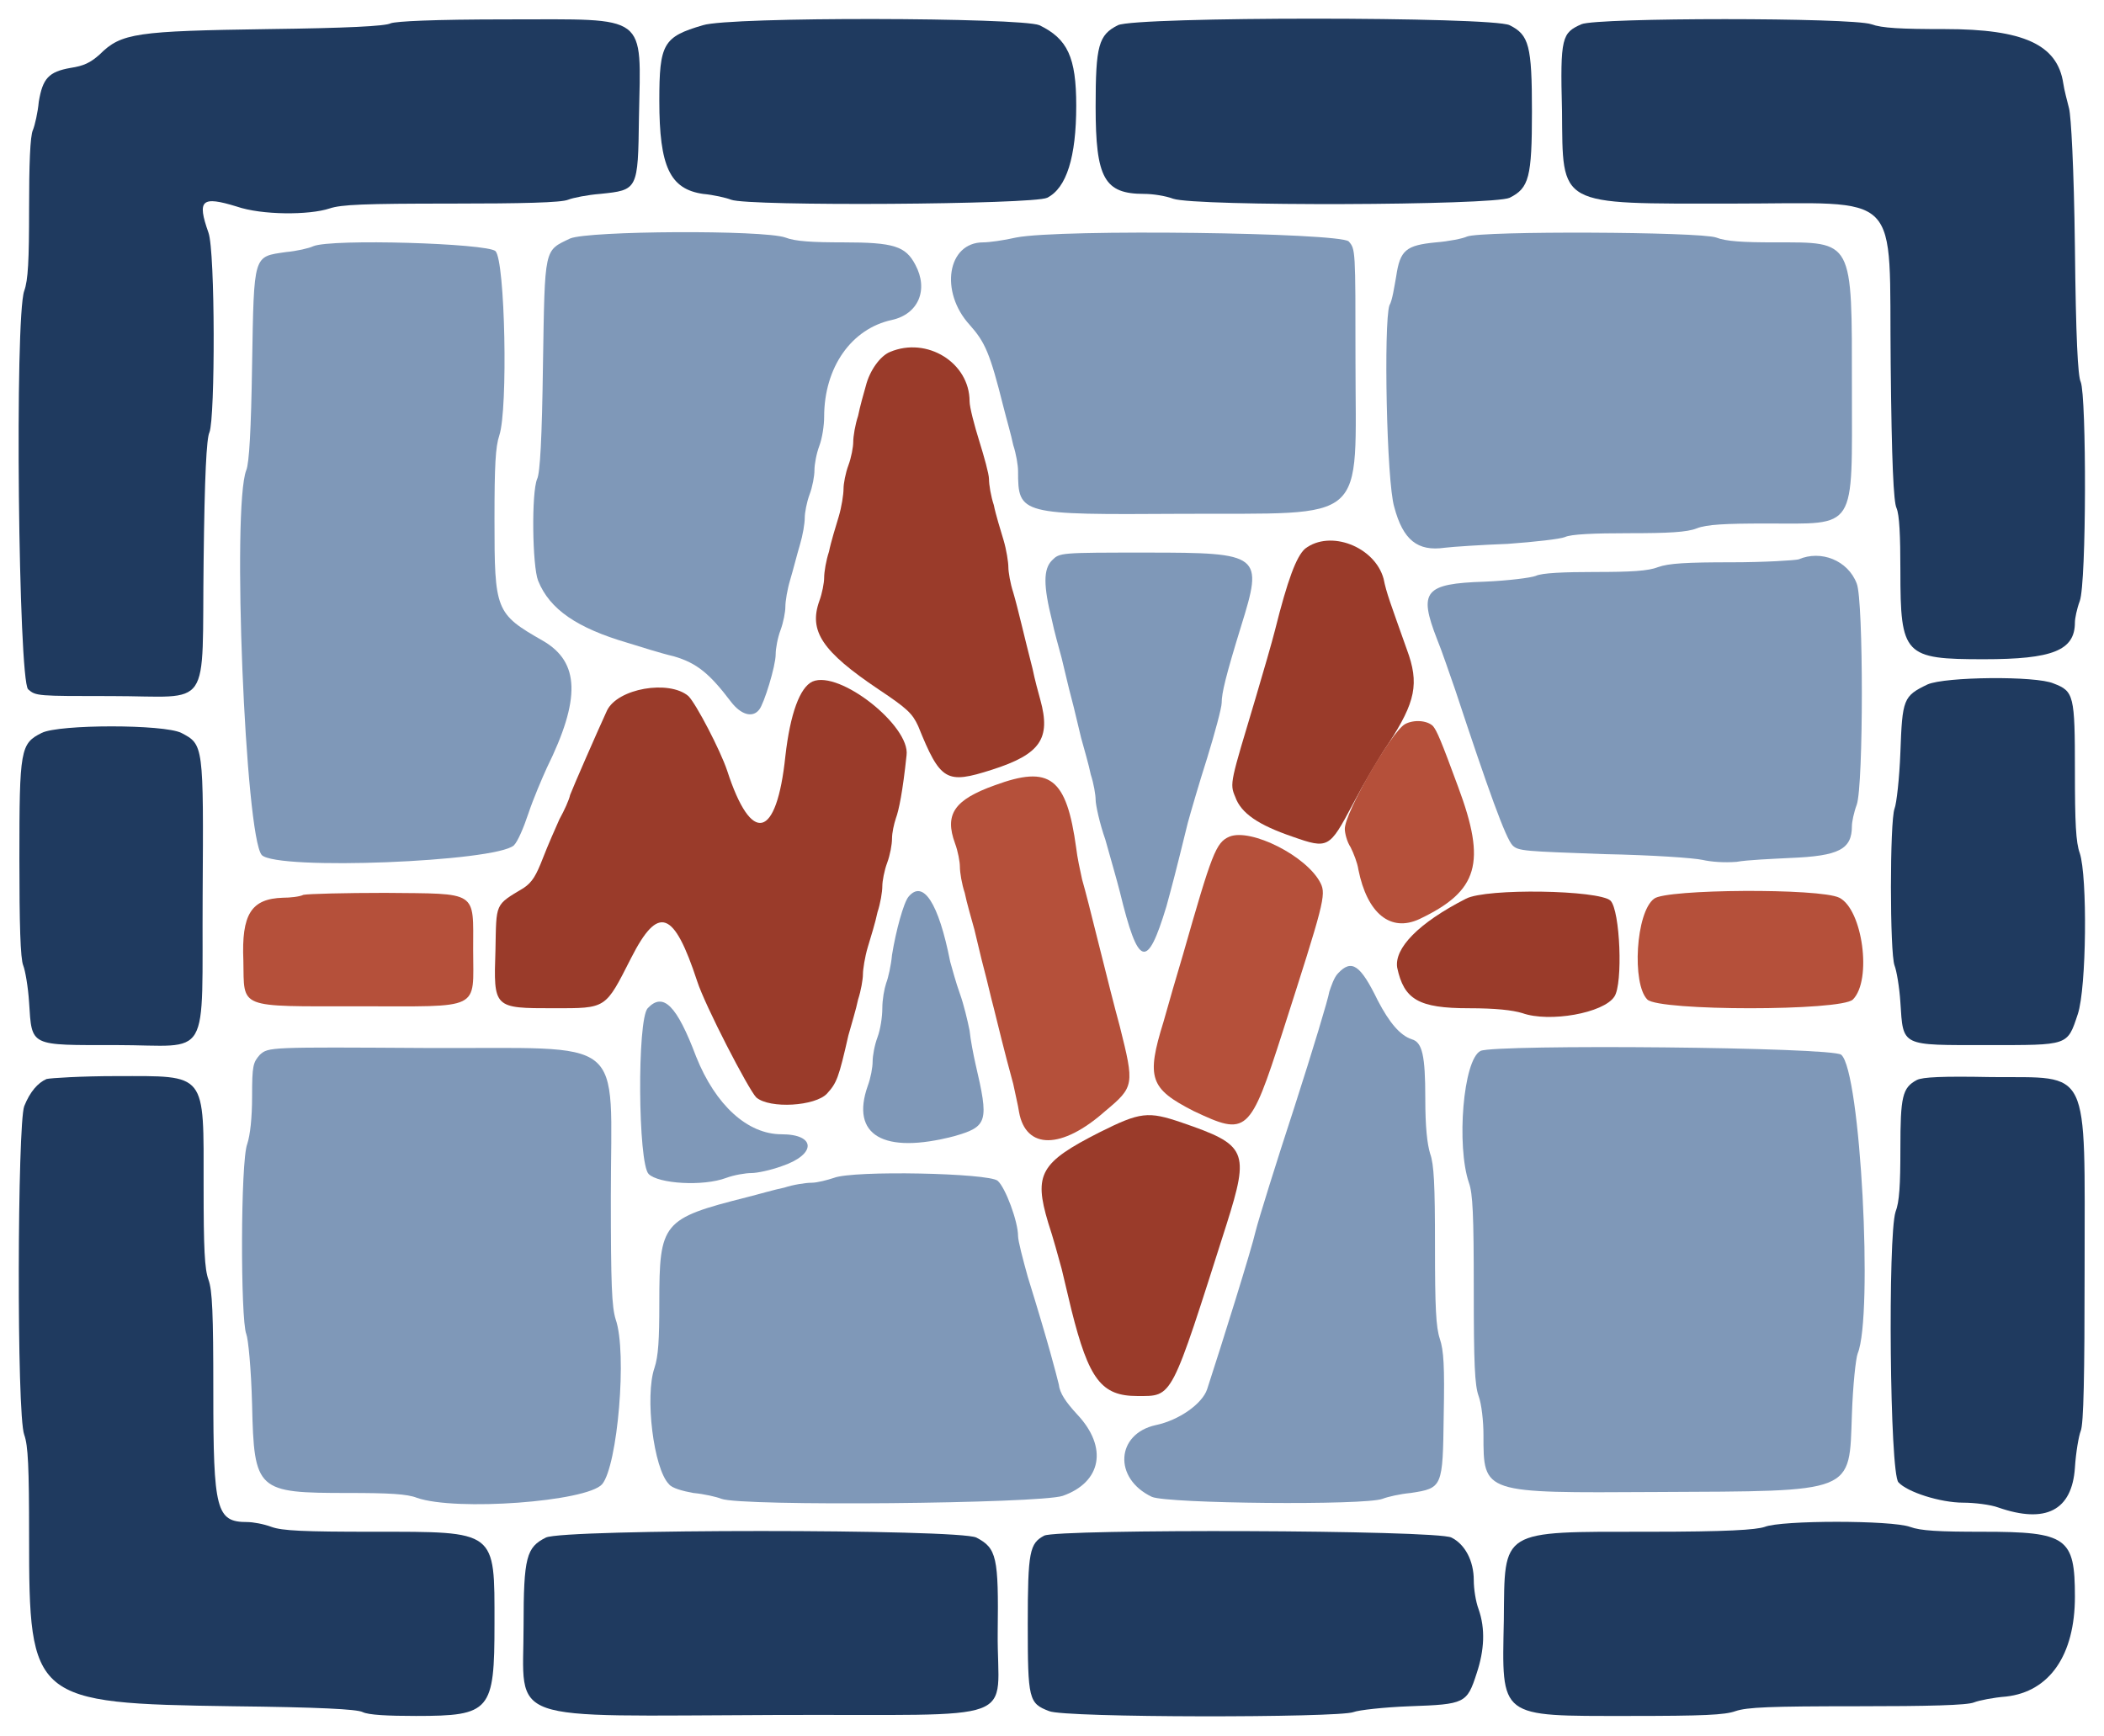
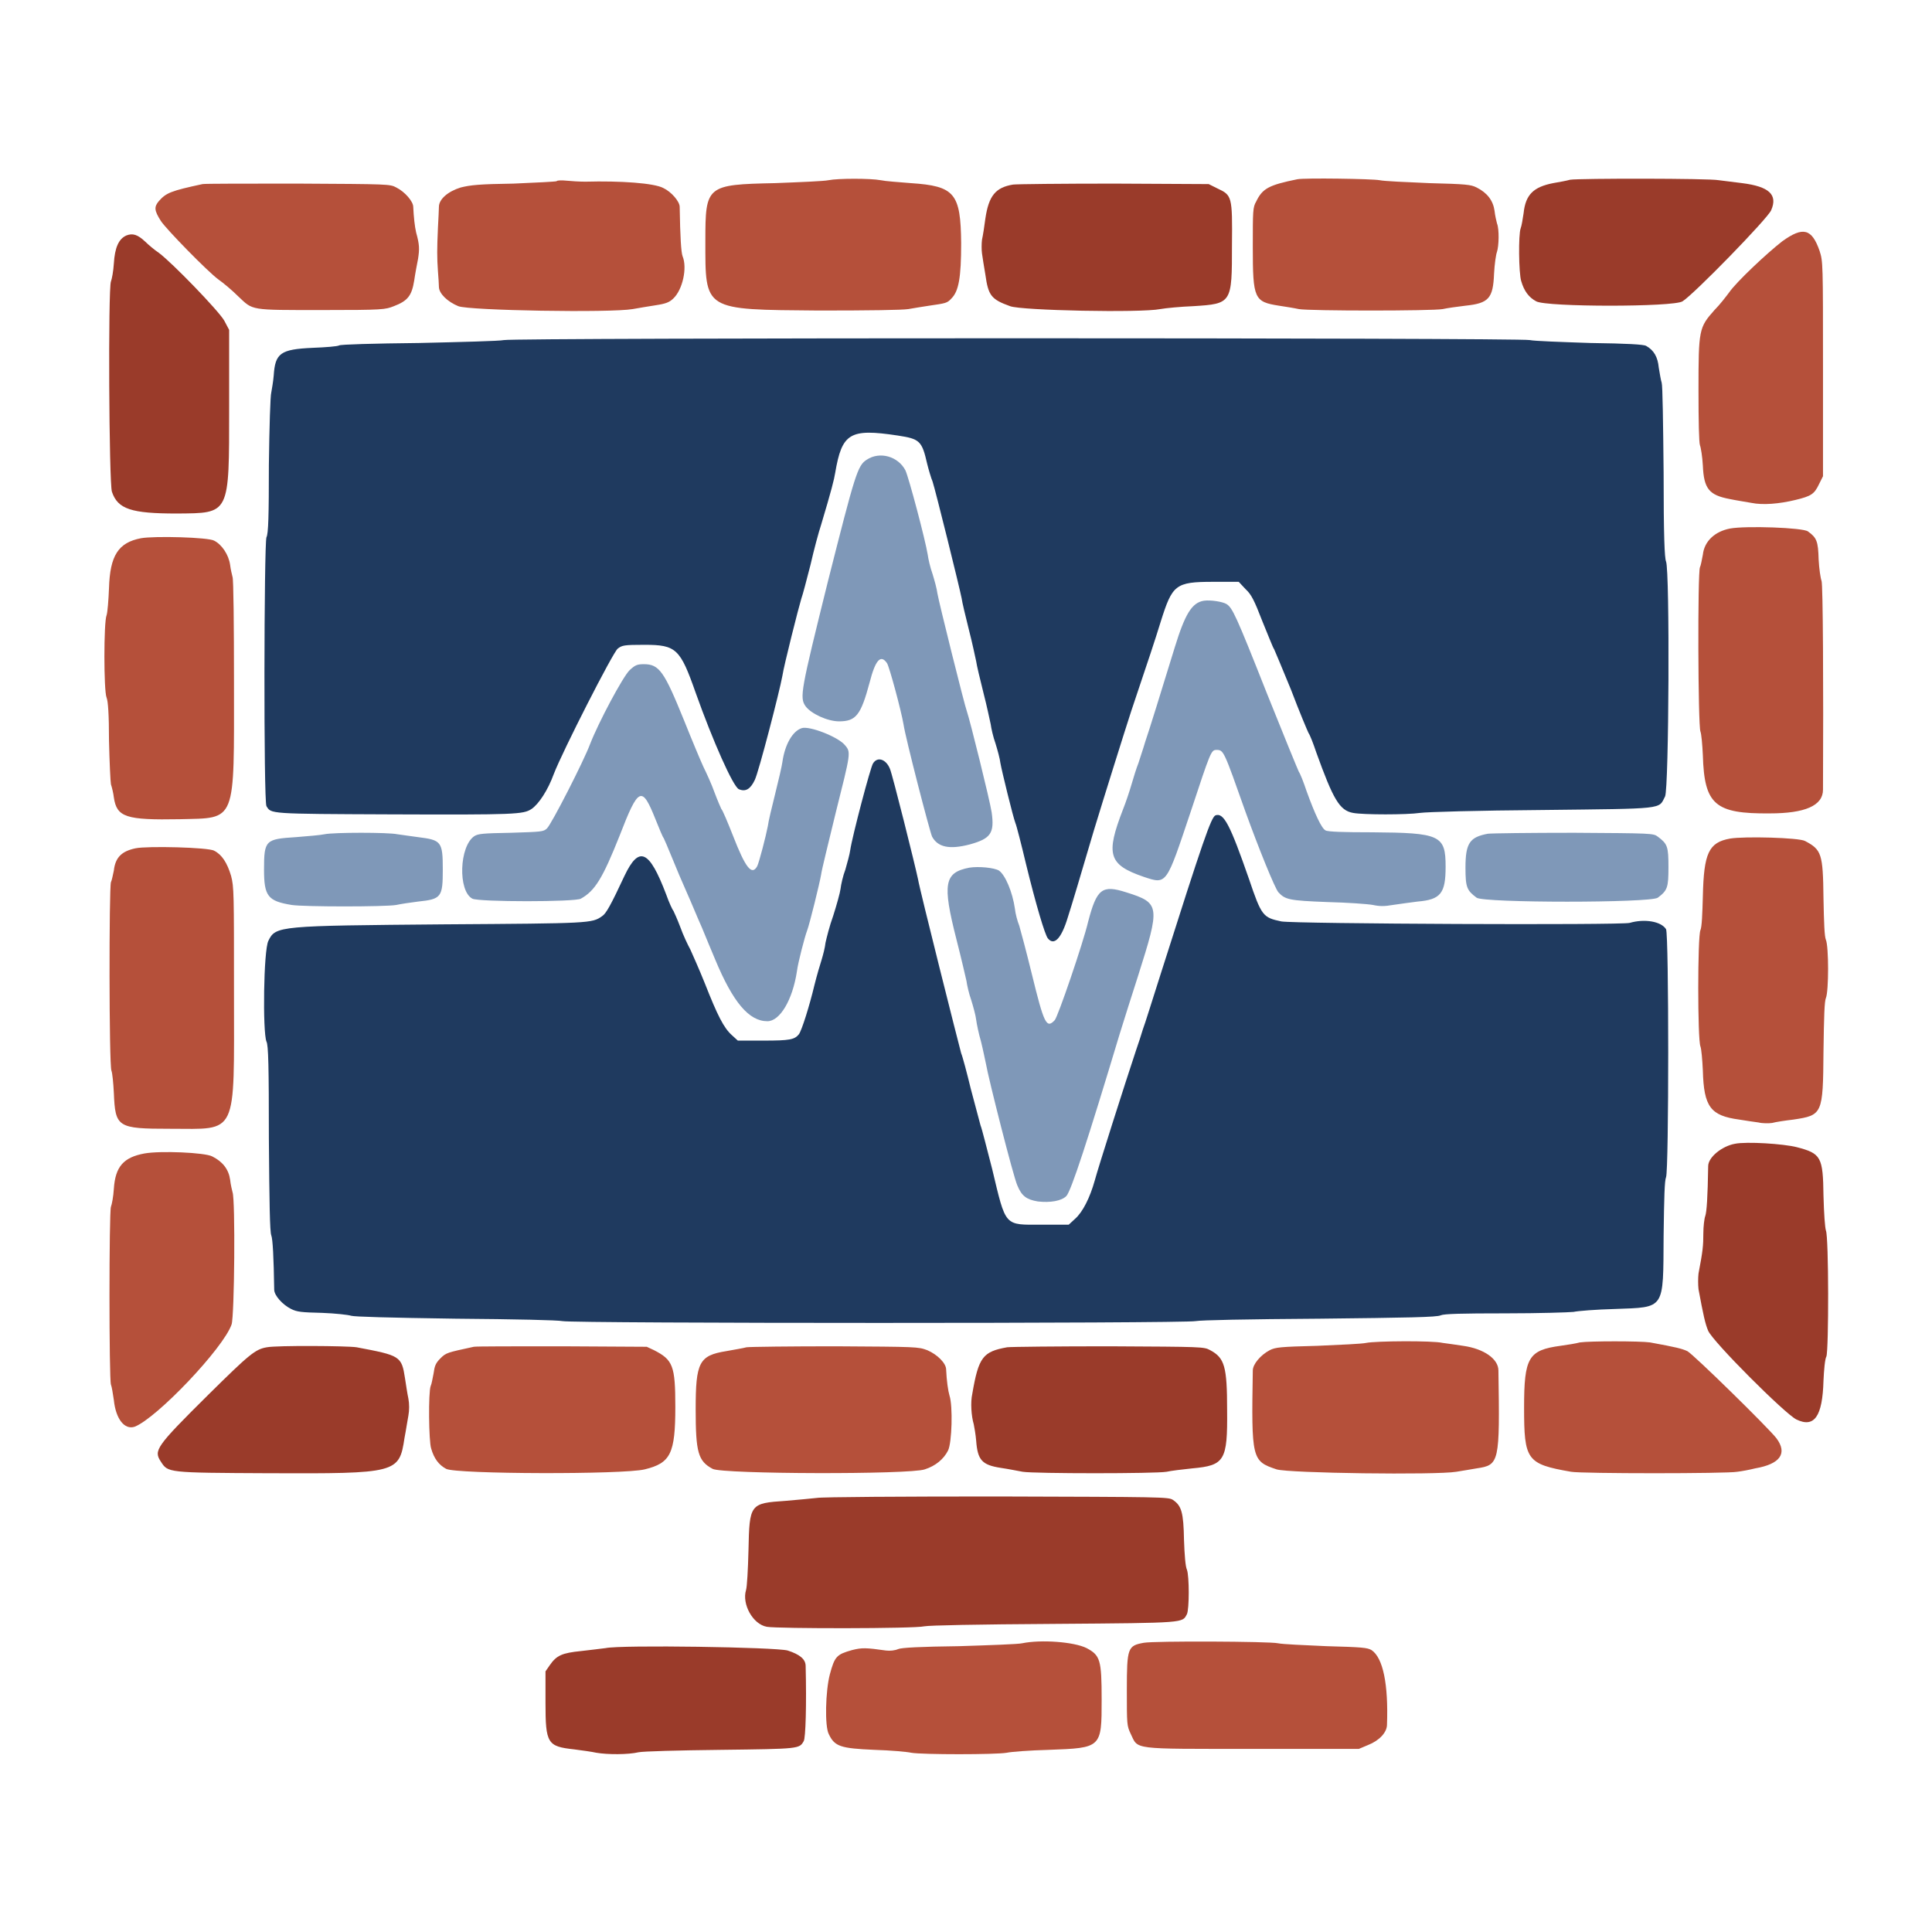
- <svg xmlns="http://www.w3.org/2000/svg" viewBox="0 0 217 179" width="434" height="358">
-   <path d="M 40.3 2.4 C 39.8 2.7 35.7 2.9 27.7 3 C 14.1 3.2 12.5 3.4 10.3 5.6 C 9.3 6.5 8.6 6.8 7.3 7 C 5 7.4 4.4 8.1 4 10.5 C 3.9 11.6 3.6 12.9 3.4 13.4 C 3.1 14 3 17.1 3 21.5 C 3 26.9 2.9 28.9 2.5 30 C 1.5 32.8 1.9 70.1 2.9 71.1 C 3.7 71.8 3.8 71.8 11.5 71.8 C 22 71.8 20.8 73.6 21 57.9 C 21.1 49.1 21.3 45.2 21.6 44.6 C 22.2 43.1 22.2 25.9 21.5 24 C 20.3 20.6 20.8 20.2 24.4 21.3 C 27 22.2 31.9 22.2 34 21.5 C 35.2 21.1 37.5 21 46.5 21 C 53.9 21 57.9 20.9 58.6 20.6 C 59.1 20.4 60.6 20.1 61.9 20 C 65.8 19.6 65.8 19.6 65.9 12.1 C 66.1 1.3 67 2 52.4 2 C 44.5 2 40.9 2.2 40.3 2.4" fill="#1F3A5F" />
-   <path d="M 72.5 2.6 C 68.4 3.8 68 4.5 68 10.4 C 68 17.2 69.1 19.5 72.5 20 C 73.6 20.1 74.9 20.4 75.4 20.6 C 77.2 21.3 106.6 21.1 108 20.4 C 110 19.4 111 16.2 111 10.9 C 111 5.9 110.1 4 107.2 2.6 C 105.3 1.8 75.3 1.7 72.5 2.6" fill="#1F3A5F" />
-   <path d="M 115.3 2.6 C 113.3 3.6 113 4.7 113 11 C 113 18.4 113.9 20 118 20 C 118.9 20 120.2 20.2 121 20.5 C 123.3 21.3 154 21.2 155.7 20.4 C 157.7 19.4 158 18.3 158 11.5 C 158 4.7 157.7 3.6 155.7 2.6 C 153.9 1.7 117.1 1.7 115.3 2.6" fill="#1F3A5F" />
-   <path d="M 163.1 2.5 C 161.1 3.4 160.9 3.8 161.1 11.4 C 161.2 21.4 160.5 21 178.6 21 C 196.5 21 194.8 19.3 195 37.6 C 195.1 47.7 195.3 51.8 195.6 52.4 C 195.9 53.1 196 55.2 196 58.9 C 196 67.6 196.4 68 204.6 68 C 211.7 68 214 67.1 214 64.2 C 214 63.8 214.2 62.8 214.5 62 C 215.2 60.1 215.2 40.9 214.6 39.4 C 214.3 38.8 214.1 34.8 214 25.5 C 213.9 17.2 213.6 12 213.4 11.2 C 213.2 10.4 212.9 9.3 212.8 8.6 C 212.2 4.6 208.7 3 200.6 3 C 196 3 194.1 2.9 193 2.5 C 191 1.8 164.7 1.8 163.1 2.5" fill="#1F3A5F" />
-   <path d="M 58.8 24.6 C 56.1 25.9 56.2 25.4 56 37.6 C 55.9 45.2 55.7 48.8 55.4 49.4 C 54.8 50.8 54.9 58.4 55.5 59.9 C 56.7 62.9 59.6 64.8 64.7 66.3 C 66 66.7 68.2 67.4 69.5 67.7 C 71.9 68.4 73.2 69.5 75.4 72.4 C 76.4 73.7 77.6 74.1 78.3 73.2 C 78.8 72.6 80 68.7 80 67.5 C 80 66.9 80.2 65.8 80.5 65 C 80.8 64.2 81 63.1 81 62.6 C 81 62 81.2 60.8 81.5 59.8 C 81.8 58.8 82.2 57.2 82.5 56.2 C 82.8 55.2 83 54 83 53.4 C 83 52.9 83.2 51.8 83.5 51 C 83.8 50.2 84 49.1 84 48.5 C 84 47.9 84.2 46.8 84.5 46 C 84.8 45.2 85 43.9 85 43 C 85 37.9 87.8 33.9 92 33 C 94.7 32.4 95.8 29.9 94.4 27.3 C 93.4 25.4 92.2 25 87 25 C 83.8 25 82 24.9 81 24.5 C 78.7 23.7 60.7 23.8 58.8 24.6" fill="#7F98B8" />
-   <path d="M 104.8 24.5 C 103.5 24.8 102 25 101.4 25 C 97.7 25 96.9 30.1 100 33.5 C 101.6 35.3 102.1 36.4 103.5 42 C 103.8 43.2 104.3 44.9 104.5 45.9 C 104.8 46.8 105 48 105 48.6 C 105 53.1 105.2 53.1 121.8 53 C 141.4 52.9 139.8 54.3 139.8 37.1 C 139.8 25.7 139.8 25.7 139.1 24.9 C 138.1 24 109.4 23.6 104.8 24.5" fill="#7F98B8" />
-   <path d="M 151.3 24.4 C 150.9 24.6 149.4 24.9 148.1 25 C 145 25.3 144.4 25.8 144 28.5 C 143.8 29.6 143.6 31 143.3 31.5 C 142.7 33.3 143 49.7 143.8 52.3 C 144.7 55.7 146.2 56.9 149 56.5 C 149.8 56.4 152.8 56.2 155.5 56.1 C 158.3 55.9 160.9 55.6 161.4 55.4 C 162 55.1 164.4 55 168 55 C 172.1 55 174 54.9 175 54.5 C 176 54.1 177.9 54 182.1 54 C 191.6 54 191 54.9 191 40 C 191 24.6 191.2 25 183 25 C 179.8 25 178 24.9 177 24.5 C 175.3 23.9 152.8 23.8 151.3 24.4" fill="#7F98B8" />
-   <path d="M 32.3 25.4 C 31.9 25.6 30.6 25.9 29.5 26 C 26.1 26.5 26.2 26.1 26 37.6 C 25.9 44.3 25.7 47.8 25.4 48.5 C 23.9 52.3 25.3 86.3 27 88.2 C 28.6 89.8 51.1 88.9 53 87.2 C 53.4 86.8 54 85.4 54.5 83.9 C 55 82.4 55.9 80.3 56.4 79.2 C 59.9 72.1 59.8 68.3 56 66.1 C 51.1 63.3 51 63 51 53.6 C 51 48 51.1 46.1 51.5 44.9 C 52.4 42.2 52.1 26.9 51.1 25.9 C 50.2 25.1 34.2 24.6 32.3 25.4" fill="#7F98B8" />
-   <path d="M 91.8 36.3 C 90.8 36.7 89.7 38.2 89.3 39.8 C 89.1 40.5 88.7 41.9 88.5 42.9 C 88.2 43.8 88 45 88 45.6 C 88 46.1 87.8 47.2 87.5 48 C 87.2 48.8 87 49.9 87 50.4 C 87 51 86.8 52.3 86.5 53.3 C 86.2 54.3 85.7 55.9 85.5 56.9 C 85.2 57.8 85 59 85 59.6 C 85 60.1 84.8 61.2 84.5 62 C 83.4 65.1 84.8 67.2 90.6 71.1 C 93.6 73.1 94.1 73.6 94.7 74.9 C 97 80.6 97.6 80.9 102.3 79.4 C 107.3 77.8 108.4 76.2 107.3 72.2 C 107.1 71.5 106.7 70 106.5 69 C 105.6 65.5 105 62.8 104.5 61.1 C 104.2 60.2 104 59 104 58.5 C 104 58 103.8 56.7 103.5 55.7 C 103.2 54.7 102.7 53.1 102.5 52.1 C 102.2 51.2 102 50 102 49.4 C 102 48.9 101.5 47.1 101 45.5 C 100.5 43.9 100 42 100 41.4 C 100 37.4 95.6 34.7 91.8 36.3" fill="#9A3B2A" />
-   <path d="M 134.6 56.6 C 133.7 57.4 132.8 59.8 131.5 65 C 131.2 66.2 130.3 69.3 129.5 72 C 126.9 80.7 126.8 80.8 127.4 82.2 C 128 83.9 129.8 85.1 133.3 86.3 C 137 87.6 137.1 87.5 139.5 83 C 140.6 80.9 142.3 78 143.2 76.7 C 146 72.4 146.4 70.5 145.1 67 C 143.4 62.2 143 61.2 142.7 59.7 C 141.8 56.4 137.2 54.6 134.6 56.6" fill="#9A3B2A" />
-   <path d="M 108.5 57.8 C 107.6 58.7 107.6 60.4 108.5 64 C 108.7 65 109.2 66.8 109.5 67.9 C 109.8 69.1 110.2 70.9 110.5 72 C 110.8 73.1 111.2 74.9 111.5 76.1 C 111.8 77.2 112.3 78.9 112.5 79.9 C 112.8 80.8 113 82 113 82.5 C 113 83 113.4 84.9 114 86.6 C 114.5 88.4 115.2 90.8 115.5 92 C 117.4 99.8 118.3 100.1 120.3 93.5 C 120.9 91.3 121.2 90.2 122.5 84.9 C 122.8 83.8 123.7 80.7 124.5 78.2 C 125.3 75.6 126 73 126 72.5 C 126 71.5 126.4 69.8 128 64.6 C 130.3 57.2 130.1 57 118.3 57 C 109.3 57 109.3 57 108.5 57.8" fill="#7F98B8" />
-   <path d="M 185.5 57.7 C 185.1 57.8 182 58 178.6 58 C 174 58 172.1 58.1 171 58.5 C 170 58.9 168.2 59 164.5 59 C 161.3 59 159 59.1 158.4 59.4 C 157.9 59.6 155.5 59.9 153.1 60 C 146.9 60.2 146.3 61 148.2 65.9 C 148.7 67.1 149.5 69.5 150.1 71.2 C 153.5 81.5 155.3 86.5 156 87.2 C 156.6 87.8 157.3 87.8 165.4 88.1 C 170.5 88.2 174.7 88.5 175.6 88.7 C 176.5 88.9 177.8 89 179.1 88.9 C 180.2 88.7 182.7 88.6 184.6 88.5 C 189.7 88.3 191 87.6 191 85.2 C 191 84.8 191.2 83.8 191.5 83 C 192.2 81 192.2 61.9 191.5 60.2 C 190.6 57.8 187.8 56.7 185.5 57.7" fill="#7F98B8" />
-   <path d="M 83.8 70.3 C 82.5 70.9 81.5 73.6 81 78 C 80.1 86.6 77.5 87.2 75 79.5 C 74.3 77.4 71.8 72.6 71 71.8 C 69 70.1 63.7 71 62.6 73.3 C 61.5 75.7 59.1 81.2 58.8 82 C 58.7 82.5 58.2 83.6 57.7 84.5 C 57.3 85.4 56.5 87.2 56 88.5 C 55.3 90.3 54.9 91 54 91.6 C 51 93.4 51.2 93.1 51.1 98 C 50.9 104 50.9 104 57.1 104 C 62.6 104 62.4 104.1 65.1 98.8 C 67.9 93.3 69.5 93.9 71.9 101.2 C 72.7 103.7 77.2 112.4 78 113.2 C 79.4 114.4 84.1 114.1 85.3 112.8 C 86.3 111.7 86.5 111.2 87.5 106.8 C 87.8 105.7 88.3 104.1 88.5 103.1 C 88.8 102.2 89 101 89 100.5 C 89 100 89.2 98.7 89.5 97.7 C 89.8 96.7 90.3 95.1 90.5 94.1 C 90.8 93.2 91 92 91 91.4 C 91 90.9 91.2 89.8 91.5 89 C 91.8 88.2 92 87.1 92 86.5 C 92 85.9 92.2 85 92.4 84.4 C 92.7 83.6 93.1 81.7 93.5 77.9 C 93.9 74.9 86.6 69.1 83.8 70.3" fill="#9A3B2A" />
-   <path d="M 198.8 70.6 C 196.3 71.8 196.2 72.1 196 77.6 C 195.9 80.3 195.6 82.9 195.4 83.4 C 194.9 84.7 194.9 98.3 195.4 99.6 C 195.6 100.1 195.9 101.8 196 103.4 C 196.3 108 196 107.8 205 107.8 C 213.4 107.8 213.2 107.9 214.3 104.6 C 215.2 101.9 215.3 90.4 214.5 88 C 214.1 86.9 214 84.9 214 79.5 C 214 71.7 213.9 71.3 211.8 70.5 C 210 69.7 200.6 69.8 198.8 70.6" fill="#1F3A5F" />
-   <path d="M 144.9 74.7 C 143.5 75.5 138.7 83.8 138.7 85.5 C 138.7 85.9 138.9 86.8 139.3 87.4 C 139.6 88 140 89 140.1 89.7 C 141 94.2 143.4 96.2 146.4 94.8 C 152.5 91.9 153.3 89 150.4 81.2 C 148.6 76.3 148.2 75.4 147.8 74.9 C 147.2 74.3 145.8 74.2 144.9 74.7" fill="#B5503A" />
-   <path d="M 4.3 75.6 C 2.1 76.7 2 77.3 2 88.6 C 2 95.3 2.1 98.9 2.4 99.6 C 2.6 100.1 2.9 101.8 3 103.4 C 3.3 108 3 107.8 12 107.8 C 21.9 107.8 20.8 109.8 20.9 92.4 C 21 76.8 21 76.8 18.7 75.6 C 16.9 74.7 6.1 74.7 4.3 75.6" fill="#1F3A5F" />
-   <path d="M 102.6 81 C 98.4 82.5 97.4 84 98.5 87 C 98.8 87.8 99 88.9 99 89.4 C 99 90 99.2 91.2 99.5 92.1 C 99.7 93.1 100.2 94.8 100.5 95.9 C 100.8 97.1 101.2 98.9 101.5 100 C 101.8 101.1 102.2 102.9 102.5 104 C 103.8 109.3 104.1 110.3 104.5 111.8 C 104.7 112.8 105 114 105.1 114.7 C 105.8 118.6 109.5 118.6 114 114.6 C 117 112.1 117 111.9 115.5 105.9 C 114.9 103.7 114.2 100.9 113.5 98.1 C 112.4 93.7 112 92.1 111.6 90.7 C 111.4 89.8 111.1 88.4 111 87.5 C 110 80.2 108.3 78.9 102.6 81" fill="#B5503A" />
-   <path d="M 126.8 86.3 C 125.4 86.9 125 88 122 98.5 C 121.4 100.5 120.5 103.6 120 105.4 C 118.2 111.2 118.6 112.3 123.1 114.6 C 128.6 117.2 128.9 117 132.3 106.4 C 136.5 93.3 136.8 92.3 136.2 91.1 C 134.8 88.3 129 85.4 126.8 86.3" fill="#B5503A" />
-   <path d="M 93.7 92.5 C 93.2 93.1 92.4 96 92 98.5 C 91.9 99.6 91.6 100.9 91.4 101.4 C 91.2 102 91 103.1 91 104 C 91 104.9 90.8 106.2 90.5 107 C 90.2 107.8 90 108.9 90 109.5 C 90 110.1 89.8 111.2 89.5 112 C 87.7 117.1 91.1 119.1 98.4 117.2 C 101.9 116.2 102 115.7 100.6 109.7 C 100.4 108.8 100.1 107.3 100 106.3 C 99.8 105.3 99.4 103.6 99 102.5 C 98.6 101.4 98.2 99.9 98 99.2 C 96.8 93.1 95.2 90.7 93.7 92.5" fill="#7F98B8" />
-   <path d="M 31.3 92.3 C 30.9 92.5 29.9 92.6 29.2 92.6 C 25.9 92.7 24.9 94.3 25.1 99.1 C 25.2 104.1 24.4 103.8 37 103.8 C 49.8 103.8 48.8 104.3 48.8 98 C 48.8 91.8 49.4 92.2 39.7 92.1 C 35.6 92.1 31.8 92.2 31.3 92.3" fill="#B5503A" />
-   <path d="M 151.2 92.7 C 146.3 95.2 143.8 97.8 144.1 99.8 C 144.8 103.1 146.3 104 151.5 104 C 154.3 104 156 104.2 157 104.5 C 159.8 105.5 165.4 104.5 166.5 102.8 C 167.4 101.5 167.1 93.9 166.1 92.9 C 164.9 91.8 153.3 91.6 151.2 92.7" fill="#9A3B2A" />
-   <path d="M 170.6 92.7 C 168.7 94.1 168.3 101.5 169.9 103.1 C 171.1 104.3 189.9 104.3 191.1 103.1 C 193.1 101.1 192.1 93.8 189.7 92.6 C 187.7 91.6 171.8 91.7 170.6 92.7" fill="#B5503A" />
-   <path d="M 138 100.4 C 137.6 100.8 137.3 101.7 137.1 102.3 C 137 103 135.4 108.3 133.5 114.2 C 131.6 120 129.8 125.8 129.5 127 C 129.1 128.8 126 138.7 124.5 143.3 C 124 144.8 121.6 146.5 119.2 147 C 115.1 147.9 114.8 152.5 118.8 154.4 C 120.4 155.1 140.8 155.3 142.6 154.6 C 143.1 154.4 144.4 154.1 145.5 154 C 148.8 153.5 148.8 153.4 148.9 146 C 149 140.9 148.9 139.3 148.5 138.1 C 148.1 136.9 148 134.9 148 128.5 C 148 122.2 147.9 120.1 147.5 119 C 147.2 118 147 116.3 147 113.3 C 147 108.9 146.7 107.5 145.6 107.2 C 144.4 106.8 143.3 105.5 142.1 103.2 C 140.3 99.5 139.4 98.9 138 100.4" fill="#7F98B8" />
-   <path d="M 66.8 104 C 65.7 105.2 65.8 120 66.9 121.1 C 67.9 122.1 72.5 122.4 74.9 121.5 C 75.7 121.2 76.9 121 77.5 121 C 78.1 121 79.5 120.7 80.6 120.3 C 84.2 119.1 84.2 117 80.6 117 C 77.1 117 73.8 114 71.8 109 C 69.8 103.7 68.4 102.3 66.8 104" fill="#7F98B8" />
-   <path d="M 26.8 108.8 C 26.1 109.6 26 109.9 26 113.1 C 26 115.3 25.8 117.1 25.5 118 C 24.8 119.8 24.8 136.1 25.4 137.6 C 25.6 138.1 25.9 141.1 26 144.9 C 26.2 153.8 26.5 154 35.9 154 C 40.1 154 42 154.1 43 154.5 C 47 155.9 60.5 154.9 62.1 153.1 C 63.7 151.2 64.7 139.5 63.5 136.1 C 63.1 134.8 63 132.6 63 123.4 C 63 106.5 65 108.2 44 108.1 C 27.7 108 27.7 108 26.8 108.8" fill="#7F98B8" />
-   <path d="M 152.7 108.4 C 150.9 109.3 150.2 118.2 151.5 122 C 151.9 123.1 152 125.3 152 133 C 152 140.7 152.1 142.9 152.5 144 C 152.8 144.8 153 146.6 153 148 C 153 154.1 152.9 154 170.8 153.9 C 191.5 153.8 190.7 154.1 191 145.9 C 191.1 142.9 191.4 140.1 191.6 139.6 C 193.2 135.7 191.9 110.5 189.9 108.8 C 189.1 108 154.2 107.7 152.7 108.4" fill="#7F98B8" />
-   <path d="M 4.8 111.3 C 3.9 111.7 3.1 112.6 2.5 114.1 C 1.8 115.9 1.7 145.9 2.5 148 C 2.9 149.1 3 151.3 3 158.5 C 3 175.4 3.3 175.7 24 176 C 32.9 176.1 36.8 176.3 37.4 176.6 C 38 176.9 40 177 42.9 177 C 50.6 177 51 176.5 51 167.5 C 51 157.8 51.3 158 38.5 158 C 31.3 158 29.1 157.9 28 157.5 C 27.2 157.2 26.1 157 25.5 157 C 22.3 157 22 155.8 22 143.6 C 22 135.4 21.9 133.1 21.5 132 C 21.1 130.9 21 128.8 21 122.4 C 21 110.5 21.4 111 12 111 C 8.4 111 5.2 111.2 4.8 111.3" fill="#1F3A5F" />
-   <path d="M 197.7 111.4 C 196.2 112.2 196 113.1 196 118.5 C 196 122.2 195.9 124 195.5 125 C 194.7 127.5 194.9 152 195.8 152.9 C 196.7 153.9 200.1 155 202.5 155 C 203.6 155 205.3 155.2 206.1 155.5 C 211 157.2 213.7 155.8 214 151.4 C 214.1 149.8 214.4 148.1 214.6 147.6 C 214.9 146.9 215 141.9 215 130.9 C 215 109.7 215.7 111.2 205.4 111.1 C 200.3 111 198.3 111.1 197.7 111.4" fill="#1F3A5F" />
-   <path d="M 113.4 116.8 C 107.3 119.9 106.6 121.1 108.1 126.1 C 108.6 127.6 109.2 129.8 109.5 130.9 C 109.8 132.1 110.2 133.9 110.5 135.1 C 112.3 142.3 113.6 144 117.3 144 C 121 144 120.7 144.5 126.5 126.3 C 128.9 118.7 128.6 118.1 121.9 115.8 C 118.4 114.6 117.6 114.7 113.4 116.8" fill="#9A3B2A" />
-   <path d="M 86 121.5 C 85.4 121.7 84.3 122 83.7 122 C 83.1 122 81.8 122.2 80.9 122.5 C 79.9 122.7 78.2 123.2 77 123.5 C 68.3 125.7 68 126.1 68 134.4 C 68 138.2 67.9 139.9 67.5 141.1 C 66.5 144 67.4 151.5 69 153.1 C 69.3 153.5 70.4 153.8 71.5 154 C 72.6 154.1 73.9 154.4 74.4 154.6 C 76.4 155.4 107.2 155.1 109.6 154.3 C 113.6 152.9 114.3 149.3 111.1 145.9 C 109.9 144.6 109.3 143.7 109.2 142.8 C 108.9 141.6 108.2 138.8 106 131.7 C 105.5 129.9 105 128 105 127.5 C 105 126 103.7 122.5 102.9 121.8 C 102 121 88 120.7 86 121.5" fill="#7F98B8" />
-   <path d="M 182 157.5 C 181.1 157.8 178.2 158 170 158 C 154.6 158 155.2 157.7 155.1 167.1 C 154.9 177.3 154.5 177 168 177 C 175.7 177 177.9 176.9 179 176.5 C 180.2 176.1 182.5 176 191.5 176 C 198.9 176 202.9 175.9 203.6 175.6 C 204.1 175.4 205.6 175.1 206.9 175 C 211.4 174.5 214 170.7 214 164.7 C 214 158.6 213.2 158 204.5 158 C 199.9 158 198.1 157.9 197 157.5 C 195.1 156.8 183.7 156.8 182 157.5" fill="#1F3A5F" />
-   <path d="M 56.3 158.6 C 54.3 159.6 54 160.6 54 167.7 C 54 177.9 51.6 177 79.9 176.9 C 106 176.8 102.8 178 102.9 168.4 C 103 160.6 102.8 159.7 100.7 158.6 C 98.9 157.7 58.1 157.7 56.3 158.6" fill="#1F3A5F" />
-   <path d="M 107.7 158.4 C 106.2 159.2 106 160 106 167.5 C 106 175.3 106.1 175.7 108.2 176.5 C 109.7 177.2 138.1 177.2 139.6 176.6 C 140.1 176.4 142.7 176.1 145.4 176 C 151.1 175.8 151.3 175.7 152.3 172.6 C 153.1 170.2 153.2 168 152.5 166 C 152.2 165.2 152 163.9 152 163 C 152 161 151.1 159.3 149.7 158.6 C 148.2 157.8 109.1 157.7 107.7 158.4" fill="#1F3A5F" />
+ <svg xmlns="http://www.w3.org/2000/svg" viewBox="564.7 63.2 398.8 398.8" width="398.8" height="398.8">
+   <path d="M 668.7 133.4 C 667.8 133.6, 660 133.8, 651.2 134 C 641.7 134.1, 635 134.3, 634.7 134.5 C 634.4 134.7, 631.9 134.9, 629.2 135 C 622.6 135.3, 621.5 136.1, 621.2 140.7 C 621.1 142, 620.8 143.6, 620.7 144.2 C 620.5 144.8, 620.3 151.3, 620.2 159.2 C 620.2 169.6, 620.1 173.4, 619.7 174.1 C 619.2 175.5, 619.1 228.7, 619.7 229.6 C 620.7 231.2, 620 231.2, 645.3 231.3 C 671.2 231.4, 672.7 231.3, 674.4 230.2 C 675.9 229.2, 677.8 226.3, 679 223 C 680.8 218.3, 691.2 197.9, 692.2 197.1 C 693.1 196.4, 693.5 196.3, 697.7 196.3 C 704.3 196.3, 705.1 197.1, 708.3 206.2 C 711.9 216.3, 716 225.5, 717.2 226.1 C 718.6 226.7, 719.6 226.1, 720.5 224.2 C 721.3 222.6, 725.6 206, 726.2 202.7 C 726.5 200.6, 729.6 188.4, 730.1 186.8 C 730.4 186, 731.2 182.9, 732 179.8 C 732.7 176.7, 733.7 173, 734.2 171.5 C 736.3 164.5, 736.9 162.1, 737.1 160.8 C 738.5 152.6, 740.1 151.6, 750 153.1 C 754.6 153.8, 755 154.2, 756.1 159 C 756.4 160.2, 756.9 161.9, 757.2 162.6 C 757.8 164.4, 762.8 184.6, 763.2 186.7 C 763.3 187.5, 764 190.4, 764.7 193.2 C 765.4 195.9, 766 198.8, 766.2 199.7 C 766.3 200.5, 767 203.4, 767.7 206.2 C 768.4 208.9, 769 211.8, 769.2 212.7 C 769.3 213.5, 769.7 215.3, 770.2 216.7 C 770.6 218, 771.1 219.8, 771.2 220.7 C 771.5 222.4, 773.8 231.8, 774.3 233.1 C 774.5 233.5, 775.5 237.4, 776.5 241.6 C 778.5 249.8, 780.4 256.2, 781 256.9 C 782.3 258.5, 783.8 256.9, 785.1 252.6 C 786.1 249.5, 787.6 244.4, 790.5 234.6 C 792.6 227.7, 796.8 214.3, 798.2 210 C 802 198.7, 803.1 195.4, 804.3 191.5 C 806.7 183.9, 807.3 183.3, 815.1 183.3 L 820.4 183.3 821.8 184.8 C 823 185.9, 823.6 187.1, 825.3 191.5 C 826.5 194.4, 827.5 197, 827.7 197.2 C 827.8 197.4, 829.4 201.2, 831.2 205.6 C 832.9 210.1, 834.6 214.1, 834.8 214.5 C 835.1 214.9, 835.8 216.7, 836.4 218.5 C 839.9 228.2, 841.2 230.5, 844 231 C 846.1 231.4, 855.1 231.4, 857.8 231 C 859.2 230.8, 869.7 230.5, 883 230.4 C 908.7 230.1, 907 230.3, 908.4 227.6 C 909.2 226, 909.4 181, 908.6 179.1 C 908.3 178.4, 908.1 174, 908.1 160.7 C 908 150.6, 907.9 142.8, 907.7 142.2 C 907.5 141.6, 907.3 140.2, 907.1 139.1 C 906.9 136.9, 906.1 135.5, 904.5 134.6 C 904 134.3, 900.6 134.1, 893 134 C 887 133.8, 881.4 133.6, 880.5 133.4 C 878.3 132.9, 670.8 132.9, 668.7 133.4 M 744.9 220.8 C 744.4 221.5, 740.6 235.9, 740.2 238.7 C 740.1 239.5, 739.6 241.3, 739.2 242.7 C 738.7 244, 738.3 245.8, 738.2 246.7 C 738.1 247.5, 737.4 250, 736.7 252.2 C 735.9 254.4, 735.3 256.9, 735.1 257.8 C 735 258.8, 734.6 260.3, 734.3 261.3 C 734 262.2, 733.3 264.6, 732.8 266.6 C 731.8 270.8, 730.2 275.9, 729.6 276.7 C 728.7 277.8, 727.7 278, 722.4 278 L 717 278 715.8 276.9 C 714.1 275.4, 712.8 272.8, 710.2 266.2 C 709 263.2, 707.6 260.1, 707.2 259.2 C 706.7 258.3, 705.7 256.2, 705.1 254.5 C 704.5 252.9, 703.8 251.4, 703.7 251.2 C 703.5 251, 702.8 249.5, 702.2 247.8 C 698.7 238.6, 696.6 237.7, 693.6 244 C 690.8 250, 689.8 251.8, 689 252.3 C 686.9 253.8, 686.6 253.8, 656.5 254 C 622.2 254.3, 621.6 254.3, 620.1 257.4 C 619.1 259.3, 618.9 276.2, 619.7 278.2 C 620.1 278.9, 620.2 283.3, 620.2 298.2 C 620.3 311.5, 620.4 317.5, 620.7 318.2 C 621 319, 621.2 322.7, 621.3 329.4 C 621.3 330.6, 623 332.5, 624.8 333.4 C 626 334, 626.9 334.1, 631.2 334.2 C 633.9 334.3, 636.6 334.6, 637.2 334.8 C 637.9 335, 644.6 335.2, 658.7 335.4 C 671.4 335.5, 679.8 335.7, 680.8 335.9 C 683.2 336.4, 809.2 336.4, 811.5 335.9 C 812.6 335.7, 821.8 335.5, 837.2 335.4 C 855.2 335.2, 861.4 335.1, 862.1 334.7 C 862.8 334.4, 866.3 334.3, 875.4 334.3 C 882.5 334.3, 888.5 334.1, 889.5 334 C 890.4 333.8, 894.2 333.5, 898 333.4 C 908.5 333, 908 333.7, 908.1 318.3 C 908.2 310.3, 908.3 306.9, 908.6 306.2 C 909.2 304.8, 909.2 256, 908.6 255 C 907.6 253.4, 904.2 252.8, 901.1 253.7 C 899.3 254.2, 832 253.9, 829.2 253.4 C 825.4 252.6, 825.1 252.3, 822.5 244.6 C 818.6 233.4, 817.3 230.9, 815.6 231.5 C 814.7 231.9, 813.1 236.5, 804.3 264.2 C 802.6 269.5, 801 274.7, 800.6 275.7 C 800.3 276.7, 799.7 278.6, 799.2 280 C 797 286.6, 791.3 304.5, 790.7 306.8 C 789.7 310.4, 788.2 313.4, 786.6 314.8 L 785.3 316 779.8 316 C 771.9 316, 772.4 316.6, 769.5 304.5 C 768.4 300.3, 767.4 296.2, 767.1 295.5 C 766.9 294.8, 766 291.4, 765.1 288 C 764.3 284.7, 763.4 281.3, 763.1 280.6 C 762.7 279.2, 754.5 246.7, 754.2 244.7 C 753.6 241.8, 748.9 223, 748.4 221.9 C 747.6 219.9, 745.8 219.3, 744.9 220.8" fill="#1F3A5F" fill-rule="evenodd" />
+   <path d="M 743.6 158.1 C 741.7 159.3, 741.2 161.1, 735.6 183.2 C 730 205.8, 729.7 207.2, 731 209 C 732.1 210.5, 735.5 212.1, 737.9 212.1 C 741.4 212.1, 742.4 210.8, 744.2 204.1 C 745.4 199.4, 746.5 198.2, 747.8 200.1 C 748.3 200.9, 750.7 209.8, 751.2 212.7 C 751.6 215.5, 756.6 234.8, 757.1 235.9 C 758.3 238.1, 760.7 238.6, 764.9 237.5 C 769.2 236.3, 770 235.2, 769.4 230.9 C 769 228.3, 764.9 211.8, 764.3 210.1 C 763.8 208.8, 758.5 187.5, 758.2 185.7 C 758.1 184.8, 757.6 183, 757.2 181.7 C 756.7 180.3, 756.3 178.5, 756.2 177.7 C 755.7 174.6, 752.3 161.8, 751.6 160.3 C 750.1 157.4, 746.3 156.3, 743.6 158.1 M 813.2 187.2 C 810.7 187.6, 809.3 190, 807.2 196.8 C 804.4 205.9, 801.9 214, 801.1 216.3 C 800.7 217.7, 800 219.7, 799.7 220.7 C 799.3 221.7, 798.7 223.6, 798.3 225 C 797.9 226.4, 797.1 228.8, 796.5 230.3 C 792.9 239.6, 793.5 241.7, 800.8 244.2 C 805.6 245.8, 805.4 245.9, 810.5 230.7 C 814.6 218.3, 814.7 218, 815.8 218 C 817.3 218, 817.3 218.1, 821.8 230.8 C 824.4 238, 827.9 246.7, 828.6 247.4 C 830 248.9, 830.8 249.1, 838.7 249.4 C 842.8 249.5, 847 249.8, 848.1 250 C 849.5 250.3, 850.5 250.3, 852.2 250 C 853.5 249.8, 855.8 249.5, 857.3 249.3 C 862.1 248.9, 863.1 247.6, 863.1 242.1 C 863.1 235.6, 862 235.1, 847.9 235 C 842.1 235, 838.7 234.9, 838.3 234.6 C 837.5 234.2, 836.1 231.2, 834.4 226.5 C 833.8 224.7, 833.1 222.9, 832.8 222.5 C 832.6 222.1, 829.6 214.8, 826.2 206.3 C 819.8 190.1, 819.1 188.7, 817.9 187.9 C 817.1 187.4, 814.6 187, 813.2 187.2 M 694.7 201.5 C 693.3 202.8, 688.2 212.4, 686.5 216.8 C 685.2 220.3, 678.5 233.4, 677.6 234.2 C 676.9 234.9, 676.4 234.9, 670.2 235.1 C 664.3 235.2, 663.4 235.3, 662.6 235.8 C 659.5 237.9, 659.2 247.1, 662.2 248.7 C 663.5 249.4, 683.5 249.4, 684.6 248.7 C 687.5 247.1, 689.1 244.5, 692.6 235.7 C 696.5 225.6, 697.2 225.3, 700 232.3 C 700.8 234.3, 701.5 236, 701.7 236.2 C 701.8 236.4, 702.6 238.2, 703.4 240.2 C 704.2 242.2, 705.6 245.5, 706.5 247.5 C 707.4 249.5, 708.7 252.7, 709.6 254.7 C 710.4 256.6, 711.6 259.6, 712.3 261.2 C 716 270.1, 719.3 274, 723.1 274 C 725.7 274, 728.3 269.6, 729.2 263.7 C 729.4 262, 730.8 256.6, 731.3 255.3 C 731.8 254, 733.9 245.5, 734.2 243.7 C 734.3 242.8, 735.7 237.2, 737.2 231 C 740.3 218.6, 740.4 218.5, 739.1 217 C 737.7 215.3, 731.8 213, 730.2 213.5 C 728.3 214.1, 726.7 216.9, 726.2 220.5 C 726.1 221.3, 725.4 224.3, 724.7 227.1 C 724 229.9, 723.3 232.8, 723.2 233.7 C 722.8 235.8, 721.4 241.2, 721 242 C 719.9 244, 718.6 242.4, 716 235.7 C 714.9 232.9, 713.8 230.3, 713.6 230.2 C 713.5 230, 712.8 228.4, 712.2 226.8 C 711.6 225.1, 710.5 222.7, 709.9 221.5 C 709.3 220.2, 707.5 215.9, 705.9 211.9 C 701.8 201.8, 700.8 200.3, 697.6 200.3 C 696.2 200.3, 695.8 200.5, 694.7 201.5 M 631.7 235.4 C 630.8 235.6, 628.2 235.8, 625.8 236 C 619.5 236.4, 619.2 236.6, 619.2 242.7 C 619.2 248.2, 620 249.2, 624.9 250 C 627.4 250.4, 644.3 250.4, 646.5 250 C 647.4 249.8, 649.4 249.5, 651 249.3 C 655.8 248.8, 656.1 248.4, 656.1 242.7 C 656.1 236.9, 655.8 236.6, 651 236 C 649.4 235.8, 647.5 235.5, 646.7 235.4 C 644.8 235, 633.7 235, 631.7 235.4 M 871.8 235.3 C 868.1 236, 867.2 237.2, 867.2 242.3 C 867.2 246.4, 867.5 247, 869.5 248.5 C 870.9 249.6, 905.4 249.6, 906.9 248.5 C 908.9 247, 909.1 246.4, 909.1 242.2 C 909.1 237.9, 908.9 237.4, 906.9 235.9 C 906 235.2, 905.6 235.2, 889.6 235.1 C 880.5 235.1, 872.6 235.2, 871.8 235.3 M 764.8 242.3 C 759.6 243.3, 759.2 245.6, 762.1 257 C 763.1 260.9, 764 264.8, 764.2 265.7 C 764.3 266.5, 764.7 268.3, 765.2 269.7 C 765.6 271, 766.1 272.8, 766.2 273.7 C 766.3 274.5, 766.7 276.5, 767.2 278.2 C 767.6 279.8, 768 281.8, 768.2 282.7 C 768.7 285.7, 773.9 306.2, 774.7 307.9 C 775.6 310.1, 776.6 310.8, 778.9 311.2 C 781.5 311.5, 783.8 311.1, 784.8 310.1 C 785.8 309.1, 789.3 298.3, 795.8 276.7 C 796.7 273.8, 798.4 268.4, 799.6 264.7 C 804.2 250.2, 804.2 249.6, 797.2 247.4 C 792.2 245.8, 791.1 246.6, 789.3 253.5 C 788.3 257.8, 783 273.3, 782.4 273.8 C 780.7 275.6, 780.2 274.5, 777.7 264.3 C 776.6 259.8, 775.4 255.3, 775.1 254.3 C 774.7 253.3, 774.3 251.8, 774.2 250.8 C 773.7 247.3, 772.2 243.8, 770.9 242.9 C 769.9 242.3, 766.7 242, 764.8 242.3" fill="#7F98B8" fill-rule="evenodd" />
+   <path d="M 888.8 100.3 C 888.1 100.5, 886.5 100.8, 885.3 101 C 881.2 101.8, 879.6 103.4, 879.2 107.2 C 879 108.5, 878.8 109.8, 878.6 110.3 C 878.1 111.6, 878.2 119.6, 878.7 121.2 C 879.3 123.3, 880.3 124.6, 881.8 125.4 C 883.9 126.6, 910.2 126.6, 912 125.4 C 914.3 124, 929.6 108.3, 930.3 106.6 C 931.7 103.4, 929.9 101.7, 924.3 101 C 922.6 100.8, 920.4 100.5, 919.5 100.4 C 917.5 100, 890.8 100, 888.8 100.3 M 773.8 101.3 C 770.2 101.9, 768.8 103.6, 768.1 108.3 C 767.9 109.9, 767.6 111.8, 767.4 112.7 C 767.3 113.5, 767.3 114.8, 767.4 115.5 C 767.5 116.2, 767.8 118.2, 768.1 119.9 C 768.7 124.2, 769.3 125, 773.2 126.4 C 775.5 127.3, 800.2 127.8, 804.2 127 C 805.3 126.8, 808.4 126.5, 811 126.4 C 819 125.9, 819 125.8, 819 113.8 C 819.1 103.7, 819 103.5, 816 102.1 L 814.2 101.2 794.7 101.1 C 783.9 101.1, 774.6 101.2, 773.8 101.3 M 590.8 111.8 C 589.2 112.5, 588.4 114.3, 588.2 117.6 C 588.1 119.2, 587.8 120.8, 587.6 121.3 C 587 122.8, 587.2 162.8, 587.8 164.7 C 589 168.3, 591.8 169.2, 601.2 169.2 C 612.2 169.1, 612 169.6, 612 147.2 L 612 131.3 611 129.4 C 609.8 127.3, 600.2 117.4, 597.5 115.4 C 596.6 114.8, 595.3 113.7, 594.7 113.1 C 593.1 111.6, 592.1 111.3, 590.8 111.8 M 922.8 299.3 C 920.1 299.8, 917.3 302.1, 917.3 303.9 C 917.2 310.3, 917 313.3, 916.7 314.2 C 916.5 314.7, 916.3 316.4, 916.3 317.8 C 916.3 320.3, 916.2 321.4, 915.3 326.1 C 915.2 327, 915.2 328.4, 915.3 329.3 C 916.3 334.7, 916.7 336.5, 917.3 337.9 C 918.3 340.2, 933.1 355, 935.5 356.2 C 939.2 358, 940.9 355.6, 941.1 348.2 C 941.2 346, 941.4 343.7, 941.7 343.2 C 942.2 341.8, 942.2 318.5, 941.6 317.2 C 941.4 316.5, 941.2 313.8, 941.1 310 C 941 302, 940.6 301.3, 935.6 300 C 932.9 299.3, 925.2 298.8, 922.8 299.3 M 619.8 341.3 C 617.4 341.7, 616.2 342.7, 607.7 351.1 C 596.8 361.9, 596.4 362.6, 597.9 364.9 C 599.4 367.2, 599.1 367.2, 620.1 367.3 C 646.7 367.4, 647.1 367.3, 648.2 360 C 648.5 358.5, 648.8 356.4, 649 355.4 C 649.2 354.3, 649.2 353, 649 351.9 C 648.8 351, 648.5 349, 648.3 347.7 C 647.6 343.1, 647.3 343, 638.3 341.3 C 636.3 341, 621.9 340.9, 619.8 341.3 M 772.6 341.3 C 767.6 342.2, 766.7 343.3, 765.4 350.9 C 765 352.7, 765.2 355.5, 765.7 357.2 C 765.8 357.7, 766.1 359.3, 766.2 360.6 C 766.5 364.6, 767.4 365.6, 771.3 366.2 C 772.7 366.4, 774.7 366.8, 775.8 367 C 778.3 367.4, 803.2 367.4, 805.5 367 C 806.4 366.8, 808.8 366.5, 810.8 366.3 C 817.5 365.7, 818.1 364.7, 818 354.3 C 818 345.3, 817.5 343.5, 814.5 341.9 C 813.2 341.2, 813.1 341.2, 793.7 341.1 C 782.9 341.1, 773.5 341.2, 772.6 341.3 M 733.3 372.4 C 732.3 372.5, 729.4 372.8, 726.9 373 C 719.5 373.5, 719.4 373.6, 719.2 383.2 C 719.1 387.3, 718.9 390.7, 718.7 391.4 C 717.8 394.3, 720.1 398.5, 723 399 C 725.2 399.4, 753.5 399.4, 755.5 398.9 C 756.6 398.7, 766.1 398.5, 782.5 398.4 C 809.8 398.2, 808.7 398.2, 809.7 396.4 C 810.2 395.4, 810.2 388.5, 809.7 387.2 C 809.4 386.6, 809.2 384.1, 809.1 381.1 C 809 375.4, 808.6 374, 806.8 372.8 C 805.9 372.2, 804.6 372.2, 770.5 372.1 C 751.1 372.1, 734.3 372.2, 733.3 372.4 M 689.7 403.4 C 688.8 403.5, 686.6 403.8, 684.7 404 C 680.7 404.4, 679.6 404.9, 678.2 406.9 L 677.3 408.2 677.3 414.7 C 677.3 423.1, 677.7 423.7, 683.2 424.3 C 684.8 424.5, 686.9 424.8, 687.8 425 C 690.1 425.4, 694.4 425.4, 696.5 424.9 C 697.5 424.7, 704.6 424.5, 713.5 424.4 C 729.7 424.2, 729.7 424.2, 730.6 422.6 C 731 422, 731.2 415, 731 407.1 C 731 405.7, 729.8 404.7, 727.3 403.9 C 724.9 403.2, 692.9 402.7, 689.7 403.4" fill="#9A3B2A" fill-rule="evenodd" />
+   <path d="M 735.7 100.4 C 734.8 100.6, 729.9 100.8, 724.7 101 C 710.5 101.3, 710.3 101.5, 710.3 112.9 C 710.3 127.4, 709.8 127.1, 733.7 127.3 C 744.3 127.3, 750.9 127.2, 752.2 127 C 753.3 126.8, 755.2 126.5, 756.5 126.3 C 759.9 125.8, 760.2 125.8, 761.1 124.8 C 762.6 123.3, 763.1 120.5, 763.1 113.4 C 763 103.1, 761.8 101.6, 752.7 101 C 750.2 100.8, 747.4 100.6, 746.5 100.4 C 744.4 100, 737.7 100, 735.7 100.4 M 832.5 100.2 C 826.6 101.4, 825.3 102.1, 824 104.8 C 823.3 106, 823.3 106.7, 823.3 114.2 C 823.3 124.9, 823.6 125.5, 828.7 126.3 C 830 126.5, 831.9 126.8, 832.8 127 C 835 127.4, 860.3 127.4, 862.5 127 C 863.4 126.8, 865.5 126.5, 867.2 126.3 C 872 125.8, 872.9 124.8, 873.1 119.7 C 873.2 117.7, 873.5 115.7, 873.7 115.2 C 874.1 114, 874.2 110.5, 873.7 109.3 C 873.6 108.9, 873.3 107.7, 873.2 106.7 C 872.9 104.6, 871.7 103, 869.5 101.9 C 868.3 101.3, 867.4 101.2, 859.7 101 C 855 100.8, 850.4 100.6, 849.5 100.4 C 847.9 100.1, 834 99.9, 832.5 100.2 M 679.6 100.6 C 679.4 100.7, 675.4 100.9, 670.7 101.1 C 663.6 101.2, 661.8 101.4, 659.8 101.9 C 657.2 102.7, 655.3 104.3, 655.3 105.9 C 655.3 106.4, 655.2 108.3, 655.1 110.2 C 654.9 114.6, 654.9 116.4, 655.1 119.2 C 655.2 120.5, 655.3 121.9, 655.3 122.4 C 655.3 123.8, 657.1 125.5, 659.3 126.4 C 661.5 127.3, 690.7 127.8, 695.3 127 C 696.5 126.8, 698.7 126.4, 700.1 126.2 C 702.1 125.9, 702.9 125.6, 703.7 124.8 C 705.6 123, 706.6 118.5, 705.6 116.1 C 705.3 115.3, 705.1 112.2, 705 105.9 C 705 104.8, 703.3 102.8, 701.6 102 C 699.7 101, 692.9 100.5, 685.5 100.7 C 684.4 100.7, 682.7 100.6, 681.7 100.5 C 680.7 100.4, 679.7 100.4, 679.6 100.6 M 606.5 101.2 C 600 102.6, 599 103, 597.5 104.7 C 596.5 105.9, 596.5 106.6, 597.9 108.8 C 599 110.5, 607.6 119.3, 609.8 120.9 C 610.8 121.6, 612.6 123.1, 613.9 124.4 C 617 127.3, 616.1 127.2, 631.2 127.2 C 643.9 127.2, 644.2 127.1, 646 126.4 C 648.9 125.3, 649.7 124.2, 650.2 121.1 C 650.4 119.7, 650.8 117.6, 651 116.6 C 651.3 114.6, 651.3 113.7, 650.6 111.2 C 650.3 109.9, 650.1 108, 650 105.9 C 650 104.8, 648.3 102.8, 646.5 101.9 C 645.2 101.2, 645 101.2, 626.2 101.1 C 615.7 101.1, 606.9 101.1, 606.5 101.2 M 932.6 113 C 929.5 115.4, 923.1 121.4, 921.6 123.6 C 921 124.4, 919.7 126.1, 918.6 127.2 C 915.4 130.8, 915.3 131.2, 915.3 143.7 C 915.3 150.3, 915.4 154.5, 915.6 155.1 C 915.8 155.6, 916.1 157.5, 916.2 159.3 C 916.4 164.1, 917.5 165.4, 921.7 166.2 C 923.1 166.5, 925.1 166.8, 926.2 167 C 928.6 167.5, 932 167.2, 935.3 166.4 C 938.6 165.6, 939.2 165.2, 940.2 163.1 L 941 161.5 941 139.3 C 941 117.5, 941 117.2, 940.3 115 C 938.7 110.4, 936.9 109.9, 932.6 113 M 921.8 172.3 C 918.7 172.9, 916.5 174.9, 916.2 177.7 C 916 178.7, 915.8 179.9, 915.6 180.3 C 915.1 181.5, 915.2 213, 915.7 214.2 C 915.9 214.7, 916.1 216.9, 916.2 219.1 C 916.5 229.3, 918.7 231.2, 930 231.1 C 937.3 231.1, 941 229.5, 941 226.2 C 941.1 204.7, 941 183.9, 940.7 183.1 C 940.5 182.6, 940.2 180.6, 940.1 178.7 C 940 174.9, 939.7 174.2, 937.9 172.9 C 936.9 172.1, 925 171.7, 921.8 172.3 M 593.8 174.3 C 589.1 175.2, 587.4 177.9, 587.2 184.6 C 587.1 187.1, 586.9 189.6, 586.7 190.2 C 586.1 191.6, 586.1 205.8, 586.7 207.2 C 587 207.9, 587.2 210.6, 587.2 216.1 C 587.3 220.5, 587.5 224.6, 587.6 225.1 C 587.8 225.7, 588.1 226.9, 588.2 227.8 C 588.8 231.9, 590.7 232.5, 601.8 232.3 C 613.6 232, 613 233.4, 613 204 C 613 192.3, 612.9 182.7, 612.7 182.3 C 612.6 181.9, 612.3 180.7, 612.2 179.8 C 611.9 177.7, 610.5 175.6, 608.9 174.8 C 607.7 174.1, 596.6 173.8, 593.8 174.3 M 921.8 236.3 C 917.4 237.1, 916.4 239.3, 916.2 248.2 C 916.1 251.9, 916 254.5, 915.7 255.2 C 915.1 256.5, 915.1 277.8, 915.7 279.2 C 915.9 279.7, 916.1 282, 916.2 284.2 C 916.4 291.7, 917.8 293.5, 923.7 294.3 C 925 294.5, 926.8 294.8, 927.7 294.9 C 928.5 295.1, 929.8 295.1, 930.5 295 C 931.2 294.8, 933.2 294.5, 934.9 294.3 C 940.9 293.4, 941 293.2, 941.1 280.3 C 941.2 272.9, 941.3 269.9, 941.6 269.2 C 942.2 267.8, 942.2 258.6, 941.6 257.2 C 941.3 256.5, 941.2 253.8, 941.1 248.6 C 941 239.4, 940.7 238.6, 937.3 236.8 C 936.1 236.1, 924.7 235.8, 921.8 236.3 M 592.7 238.3 C 589.8 238.9, 588.5 240.2, 588.2 242.9 C 588 243.8, 587.8 244.9, 587.6 245.3 C 587.2 246.5, 587.2 283, 587.7 284.2 C 587.9 284.7, 588.1 286.8, 588.2 288.8 C 588.5 295.9, 588.9 296.2, 599.8 296.2 C 613.9 296.2, 613 298.1, 613 268.3 C 613 247.4, 613 246.3, 612.4 244 C 611.6 241.3, 610.5 239.6, 608.9 238.8 C 607.7 238.1, 595.1 237.8, 592.7 238.3 M 594.5 301.3 C 590.2 302.1, 588.5 304, 588.2 308.6 C 588.1 310.2, 587.8 311.8, 587.6 312.3 C 587.2 313.4, 587.2 347.9, 587.6 349 C 587.8 349.5, 588 350.9, 588.2 352.2 C 588.6 356.1, 590.4 358.4, 592.5 357.7 C 597.1 355.9, 610.8 341.5, 612.5 336.6 C 613.1 334.9, 613.3 310.8, 612.7 309.3 C 612.6 308.9, 612.3 307.7, 612.2 306.7 C 611.9 304.6, 610.7 303, 608.5 301.9 C 607 301.1, 597.8 300.7, 594.5 301.3 M 846.7 340.4 C 845.8 340.6, 841.3 340.8, 836.7 341 C 828.9 341.2, 828 341.3, 826.8 341.9 C 824.9 342.9, 823.3 344.8, 823.3 346.1 C 823 364.4, 823.1 364.8, 828.2 366.5 C 830.6 367.3, 861.2 367.7, 865.3 367 C 866.5 366.8, 868.4 366.5, 869.5 366.3 C 874.2 365.6, 874.3 365.2, 874 346.1 C 874 343.7, 871 341.6, 866.7 341 C 865.3 340.8, 863.4 340.5, 862.5 340.4 C 860.4 339.9, 848.6 340, 846.7 340.4 M 890.8 340.3 C 890.1 340.5, 888.3 340.8, 886.8 341 C 880.2 341.9, 879.3 343.4, 879.3 353.7 C 879.3 364.6, 879.8 365.4, 889 367 C 891.2 367.4, 921.2 367.4, 923.3 367 C 924.2 366.9, 925.8 366.6, 927 366.3 C 932.2 365.4, 933.7 363.2, 931.4 360.1 C 929.8 358, 914.3 342.8, 913 342.1 C 911.9 341.6, 910.8 341.3, 905.3 340.3 C 903.2 340, 892.8 340, 890.8 340.3 M 662.5 341.2 C 657 342.4, 656.8 342.4, 655.6 343.6 C 654.6 344.6, 654.4 345.2, 654.2 346.7 C 654 347.7, 653.8 348.9, 653.6 349.3 C 653.1 350.6, 653.2 360.7, 653.7 362.2 C 654.3 364.3, 655.3 365.6, 656.8 366.4 C 658.8 367.5, 693.4 367.6, 697.8 366.5 C 703.1 365.2, 704.1 363.3, 704.1 353.6 C 704.1 345.1, 703.6 343.9, 699.7 341.9 L 698.2 341.2 680.7 341.1 C 671 341.1, 662.9 341.1, 662.5 341.2 M 718.8 341.3 C 718.1 341.5, 716.2 341.8, 714.6 342.1 C 709 343, 708.3 344.4, 708.3 354.1 C 708.3 363, 708.8 364.8, 711.8 366.4 C 713.8 367.5, 752.6 367.6, 755.6 366.5 C 757.8 365.8, 759.5 364.4, 760.4 362.6 C 761.2 361, 761.4 353.4, 760.7 351.3 C 760.4 350.3, 760.1 348.2, 760 345.9 C 760 344.6, 758.2 342.8, 756.1 341.9 C 754.2 341.2, 754 341.2, 737.2 341.1 C 727.8 341.1, 719.6 341.2, 718.8 341.3 M 775.7 402.4 C 774.8 402.6, 769 402.8, 762.7 403 C 754.7 403.1, 750.8 403.3, 750.1 403.6 C 749.4 403.9, 748.4 404, 747.6 403.9 C 743.4 403.3, 742.6 403.3, 740.6 403.8 C 737.4 404.7, 737 405.1, 736 408.8 C 735.1 412.2, 734.9 419.6, 735.8 421.2 C 737 423.7, 738.2 424.1, 745.2 424.4 C 748.5 424.5, 751.9 424.8, 752.8 425 C 755 425.4, 770.3 425.4, 772.5 425 C 773.4 424.8, 777.3 424.5, 781.2 424.4 C 792.1 424, 792.1 424, 792.1 414 C 792.1 405.8, 791.8 404.9, 789 403.4 C 786.4 402.1, 779.6 401.6, 775.7 402.4 M 800.8 402.3 C 797.5 402.9, 797.3 403.3, 797.3 412 C 797.3 419.2, 797.3 419.4, 798.1 421.1 C 799.7 424.4, 798 424.2, 823.2 424.2 L 845.2 424.2 847.1 423.4 C 849.4 422.5, 851 420.8, 851 419.2 C 851.3 410.9, 850.2 405.4, 847.8 403.8 C 846.9 403.3, 845.9 403.2, 838.5 403 C 833.9 402.8, 829.4 402.6, 828.5 402.4 C 826.7 402, 803 401.9, 800.8 402.3" fill="#B5503A" fill-rule="evenodd" />
</svg>
